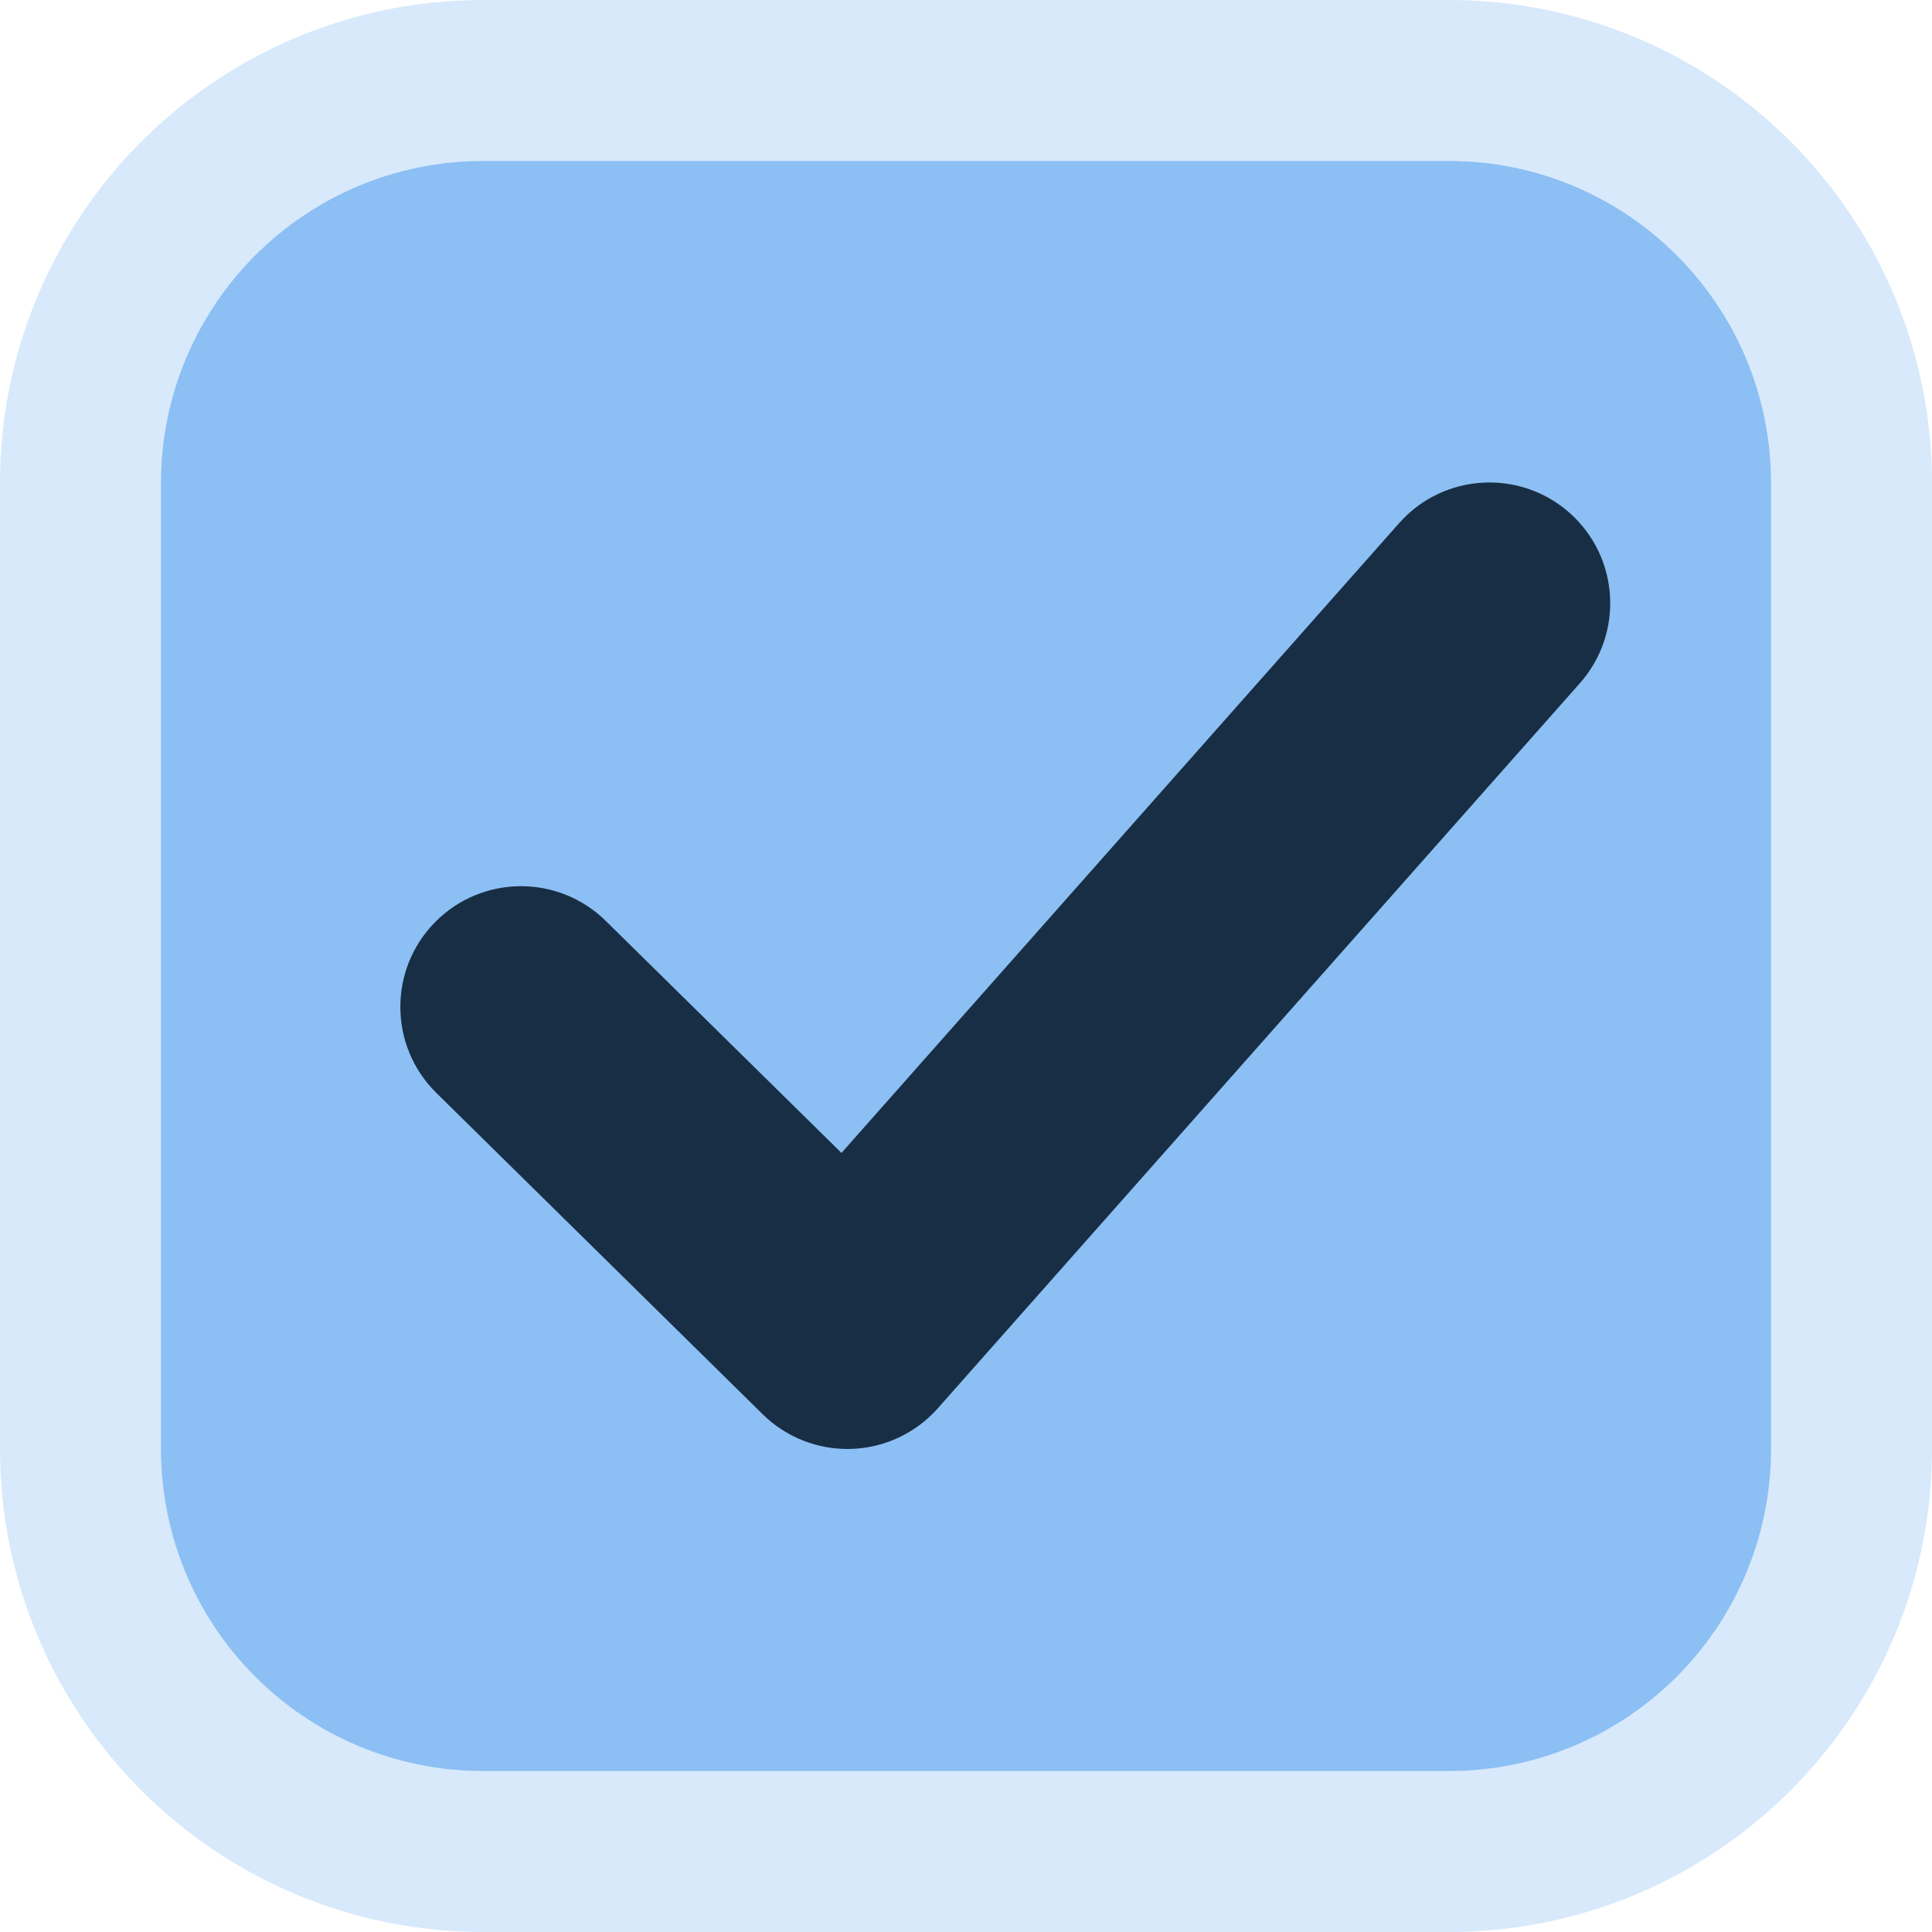
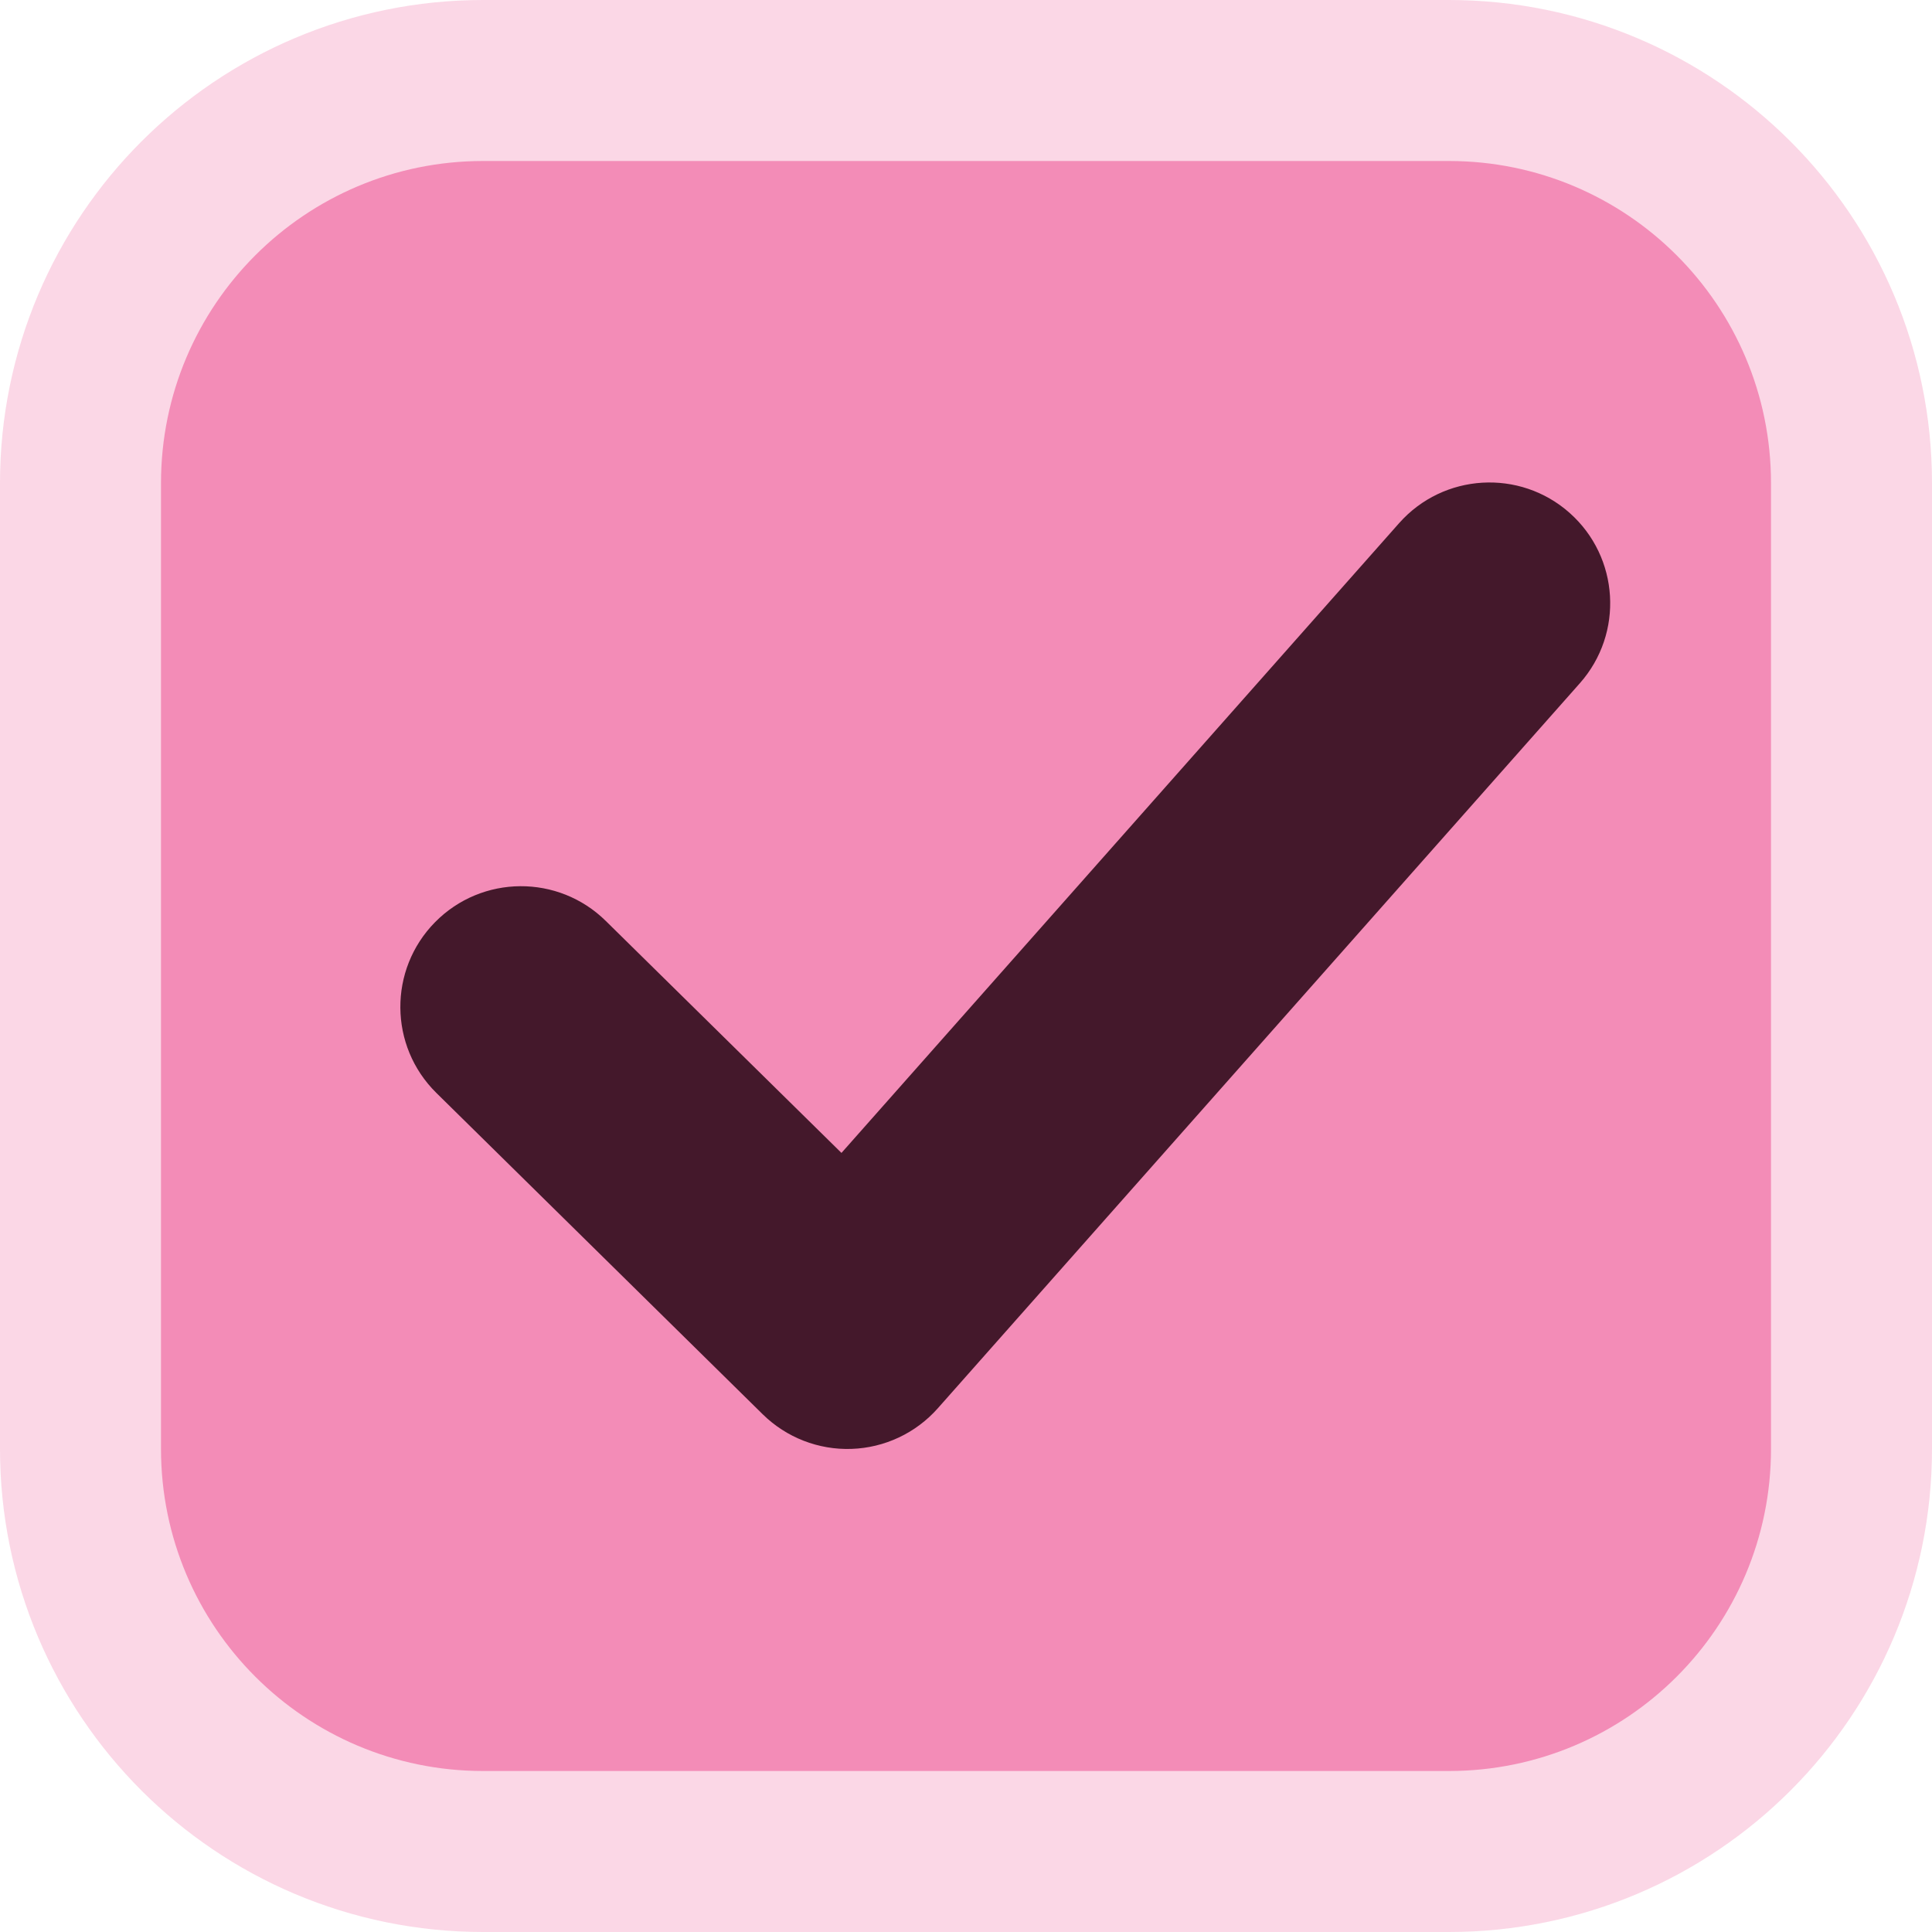
<svg xmlns="http://www.w3.org/2000/svg" width="24" height="24">
  <defs>
    <linearGradient id="b">
      <stop offset="0" style="stop-color: #515151;                                 stop-opacity: 1" />
      <stop offset="1" style="stop-color: #292929;                                 stop-opacity: 1" />
    </linearGradient>
    <linearGradient id="a">
      <stop style="stop-color: #0b2e52;                     stop-opacity: 1" offset="0" />
      <stop style="stop-color: #1862af;                     stop-opacity: 1" offset="1" />
    </linearGradient>
    <linearGradient id="c">
      <stop style="stop-color: #333;                     stop-opacity: 1" offset="0" />
      <stop style="stop-color: #292929;                     stop-opacity: 1" offset="1" />
    </linearGradient>
    <linearGradient id="d">
      <stop style="stop-color: #16191a;                     stop-opacity: 1" offset="0" />
      <stop style="stop-color: #2b3133;                     stop-opacity: 1" offset="1" />
    </linearGradient>
  </defs>
  <g transform="translate(-342.5 -521.362)">
-     <rect rx="3" ry="3" y="524.362" x="345.5" height="18" width="18" style="color: #000;               display: inline;               overflow: visible;               visibility: visible;               fill: none;               fill-opacity: 1;               stroke: rgba(140, 191, 243, 1);               stroke-width: 6;               stroke-linecap: butt;               stroke-linejoin: round;               stroke-miterlimit: 4;               stroke-dasharray: none;               stroke-dashoffset: 0;               stroke-opacity: .35;               marker: none;               enable-background: accumulate" />
-     <rect rx="3" ry="3" y="524.362" x="345.5" height="18" width="18" style="color: #000;                 display: inline;                 overflow: visible;                 visibility: visible;                 fill: rgba(140, 191, 243, 1);                 fill-opacity: 1;                 stroke: rgba(140, 191, 243, 1);                 stroke-width: 2;                 stroke-linecap: butt;                 stroke-linejoin: round;                 stroke-miterlimit: 4;                 stroke-dasharray: none;                 stroke-dashoffset: 0;                 stroke-opacity: 1;                 marker: none;                 enable-background: accumulate" />
-     <path style="color: #000;                 fill: rgba(7, 25, 43, 0.87);                 stroke-linecap: round;                 stroke-linejoin: round;                 -inkscape-stroke: none" d="M361.998 527.733a1.5 1.5 0 0 0-2.117.127l-6.928 7.824-2.928-2.882a1.5                 1.5 0 0 0-2.12.015 1.5 1.5 0 0 0 .015 2.121l4.055 3.993a1.5 1.5 0 0 0                 2.175-.075l7.975-9.006a1.5 1.5 0 0 0-.127-2.117z" />
+     <rect rx="3" ry="3" y="524.362" x="345.5" height="18" width="18" style="color: #000;               display: inline;               overflow: visible;               visibility: visible;               fill: none;               fill-opacity: 1;               stroke: rgba(243, 140, 183, 1);               stroke-width: 6;               stroke-linecap: butt;               stroke-linejoin: round;               stroke-miterlimit: 4;               stroke-dasharray: none;               stroke-dashoffset: 0;               stroke-opacity: .35;               marker: none;               enable-background: accumulate" />
+     <rect rx="3" ry="3" y="524.362" x="345.5" height="18" width="18" style="color: #000;                 display: inline;                 overflow: visible;                 visibility: visible;                 fill: rgba(243, 140, 183, 1);                 fill-opacity: 1;                 stroke: rgba(243, 140, 183, 1);                 stroke-width: 2;                 stroke-linecap: butt;                 stroke-linejoin: round;                 stroke-miterlimit: 4;                 stroke-dasharray: none;                 stroke-dashoffset: 0;                 stroke-opacity: 1;                 marker: none;                 enable-background: accumulate" />
+     <path style="color: #000;                 fill: rgba(43, 7, 22, 0.87);                 stroke-linecap: round;                 stroke-linejoin: round;                 -inkscape-stroke: none" d="M361.998 527.733a1.5 1.5 0 0 0-2.117.127l-6.928 7.824-2.928-2.882a1.5                 1.5 0 0 0-2.12.015 1.5 1.5 0 0 0 .015 2.121l4.055 3.993a1.5 1.5 0 0 0                 2.175-.075l7.975-9.006a1.5 1.5 0 0 0-.127-2.117z" />
  </g>
</svg>
